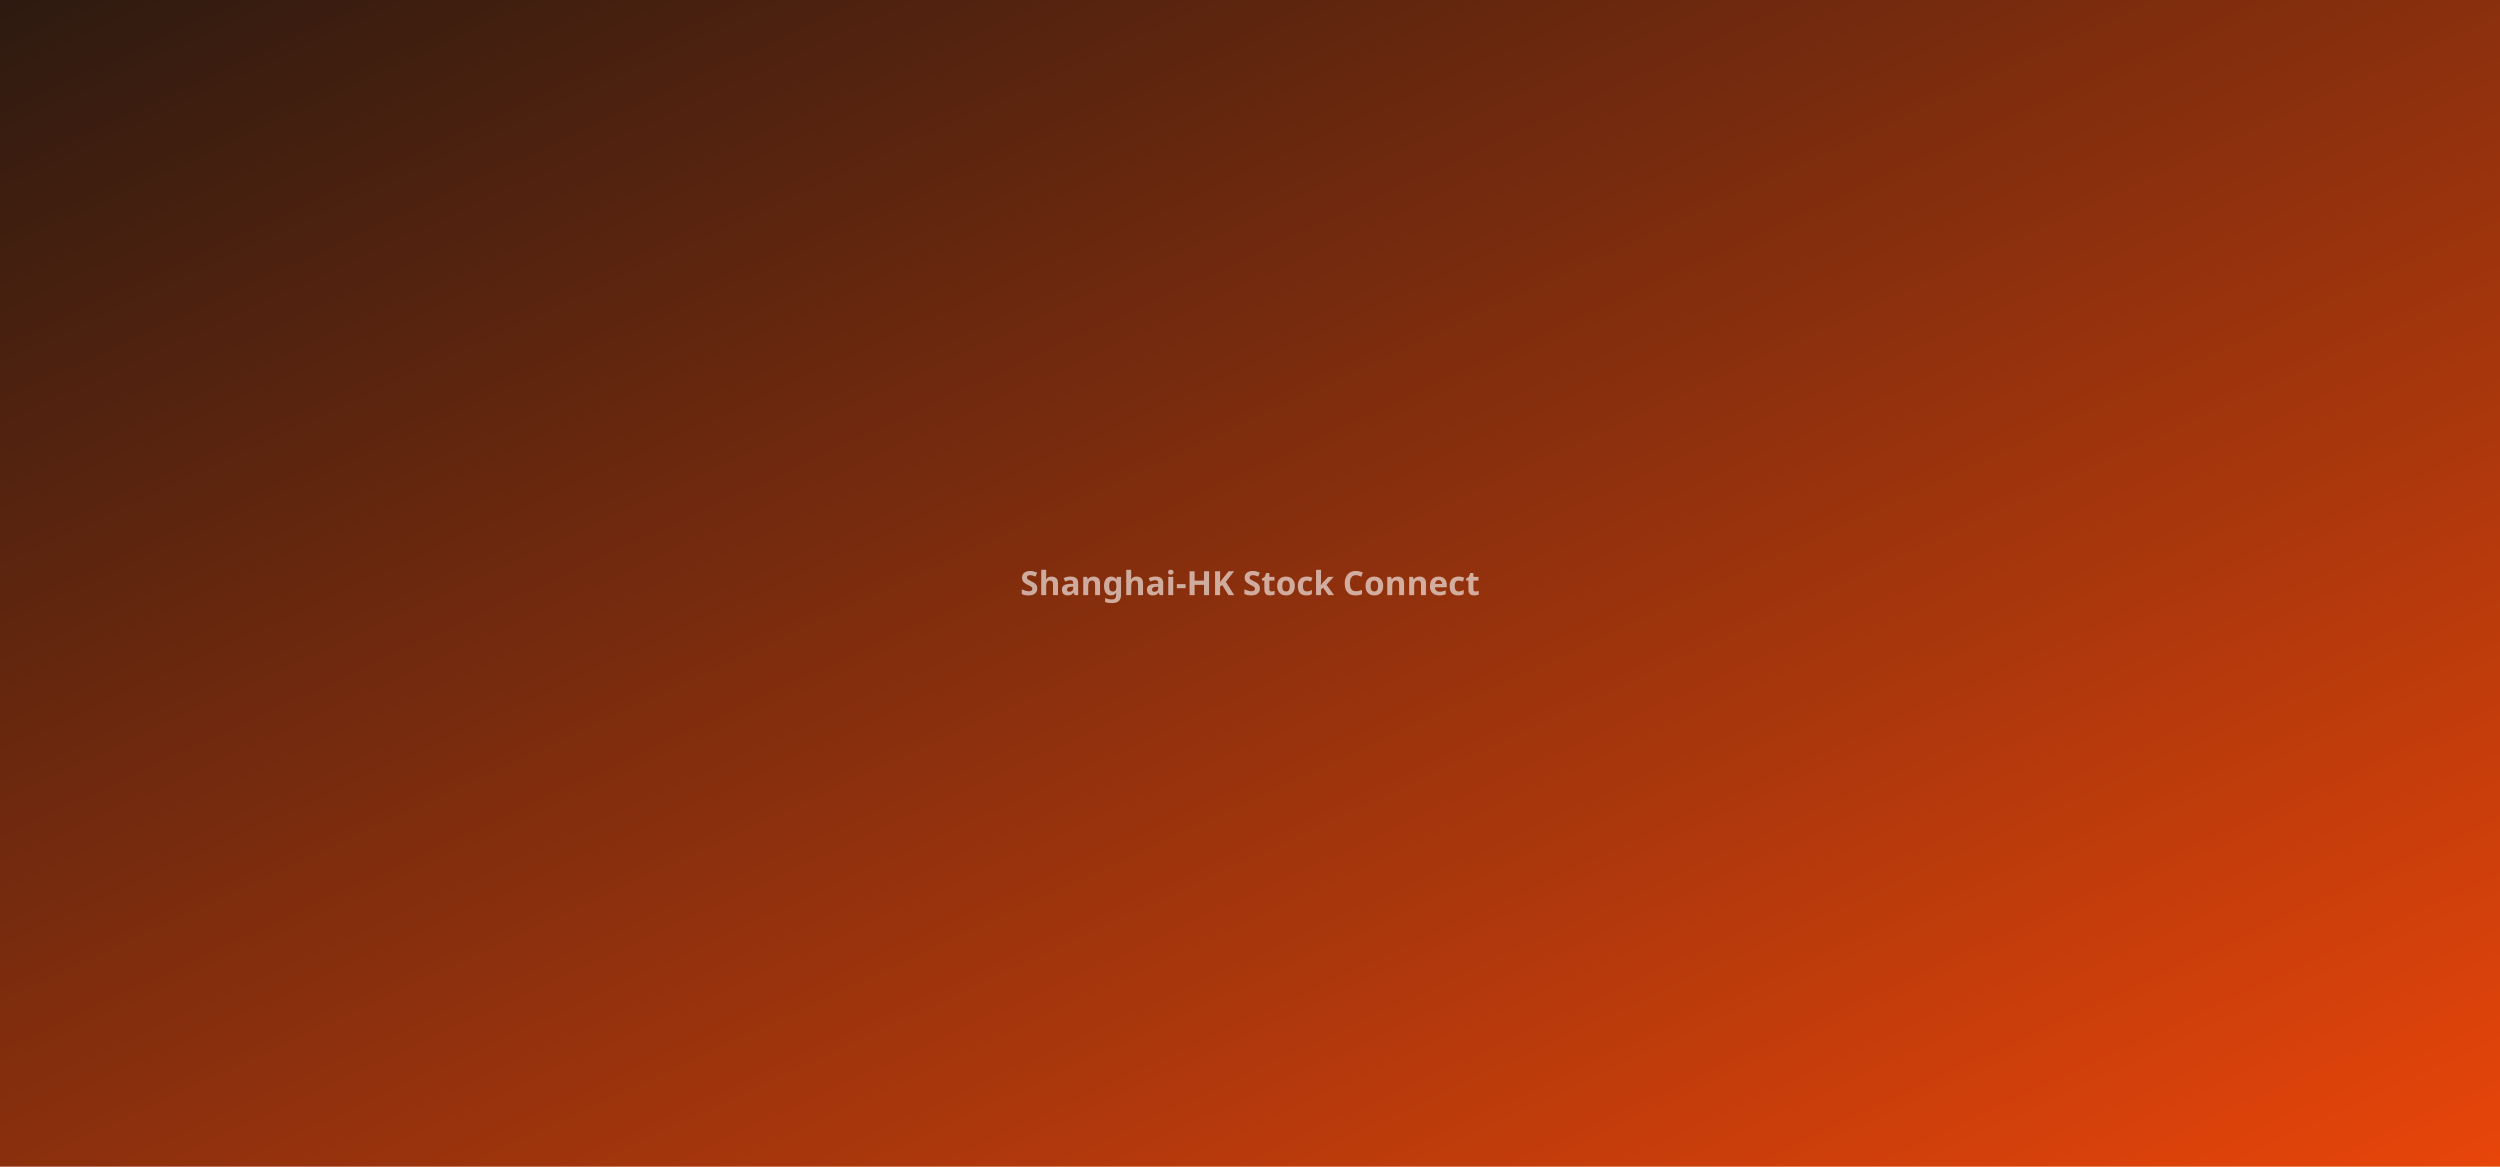
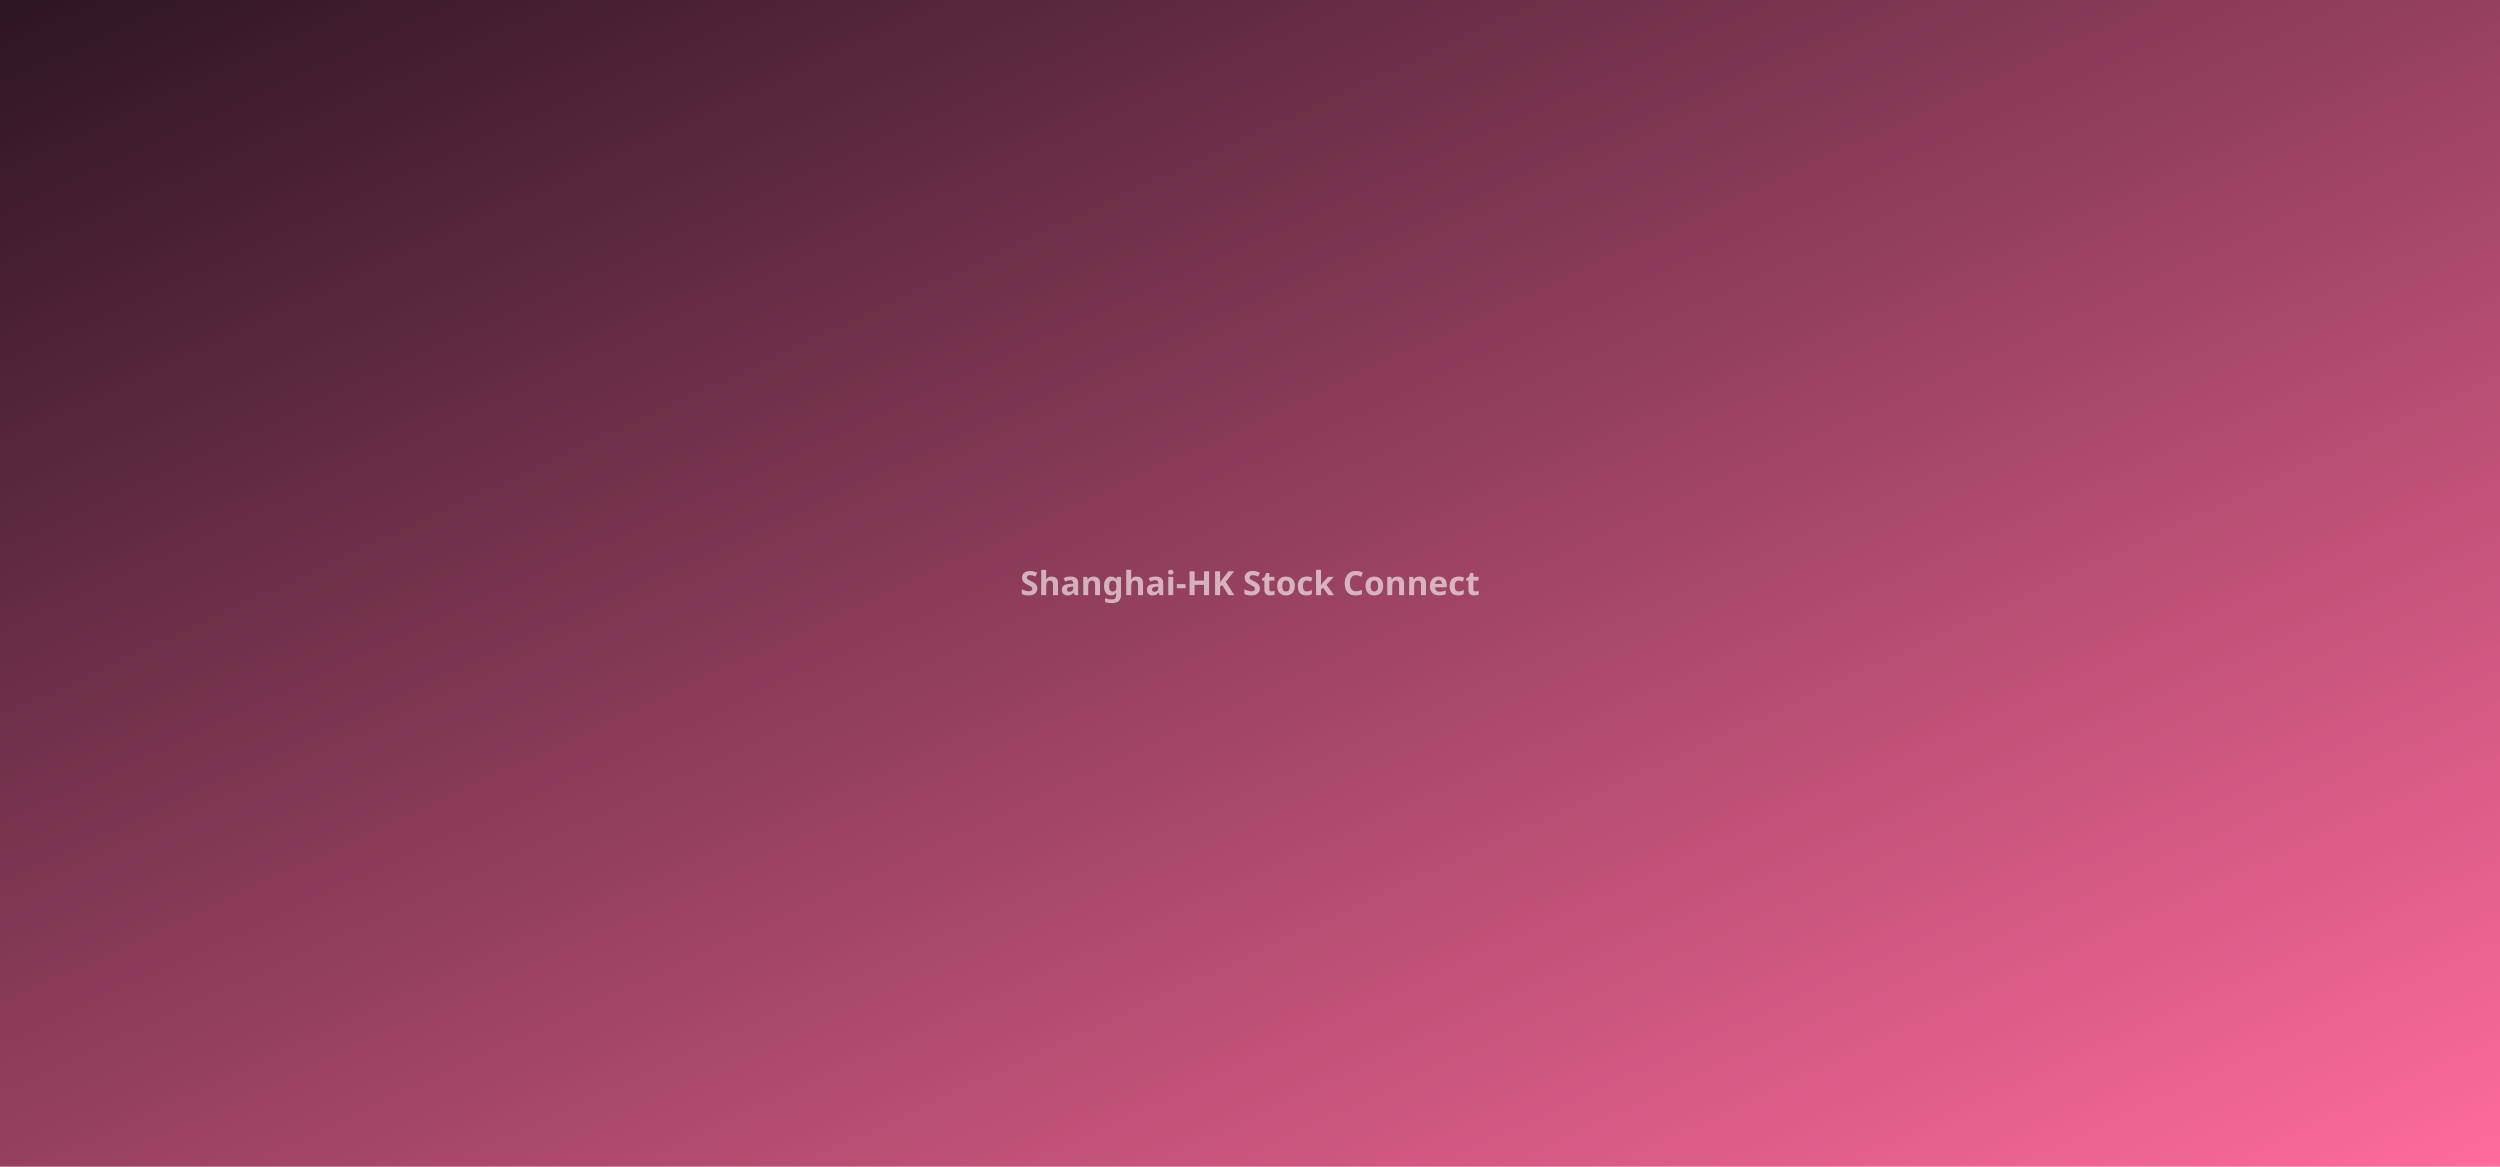
<svg xmlns="http://www.w3.org/2000/svg" width="1800" height="840" viewBox="0 0 1800 840">
  <defs>
    <linearGradient id="g" x1="0%" y1="0%" x2="100%" y2="100%">
-       <stop offset="0%" style="stop-color:#2d1a10" />
-       <stop offset="100%" style="stop-color:#E8450A" />
+       <stop offset="0%" style="stop-color:#2d1522" />
+       <stop offset="100%" style="stop-color:#FF6B9D" />
    </linearGradient>
  </defs>
  <rect width="1800" height="840" fill="url(#g)" />
  <text x="50%" y="50%" text-anchor="middle" dominant-baseline="middle" font-family="sans-serif" font-size="24" font-weight="bold" fill="rgba(255,255,255,0.6)">Shanghai-HK Stock Connect</text>
</svg>
